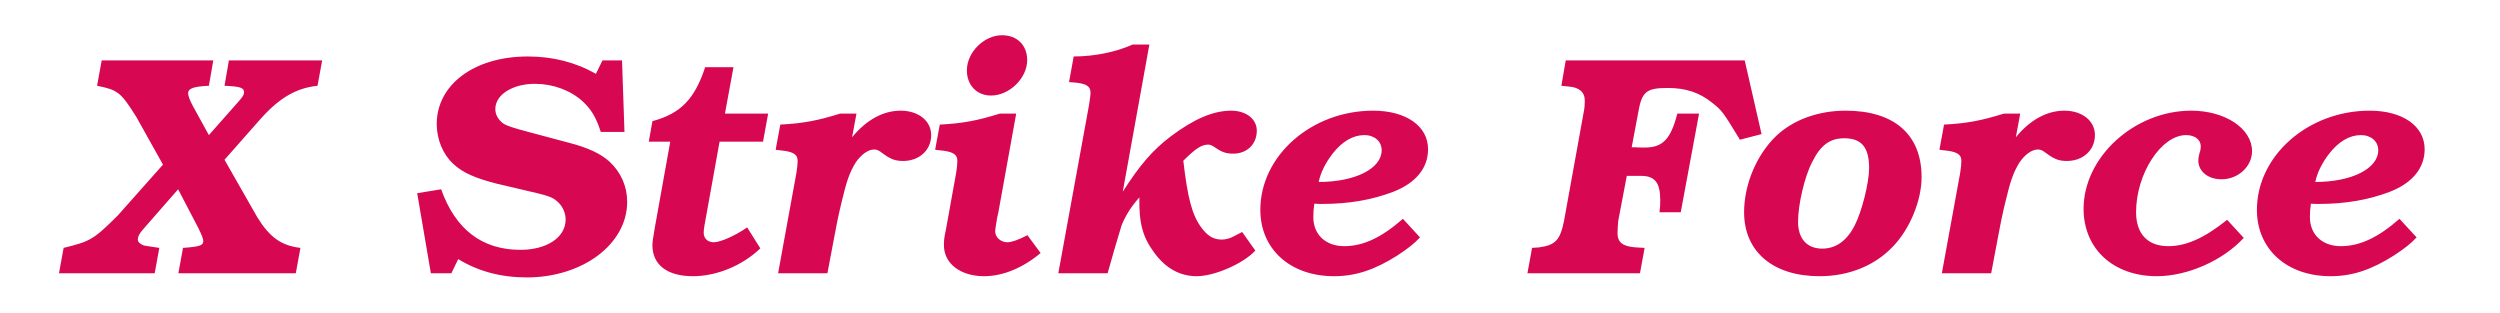
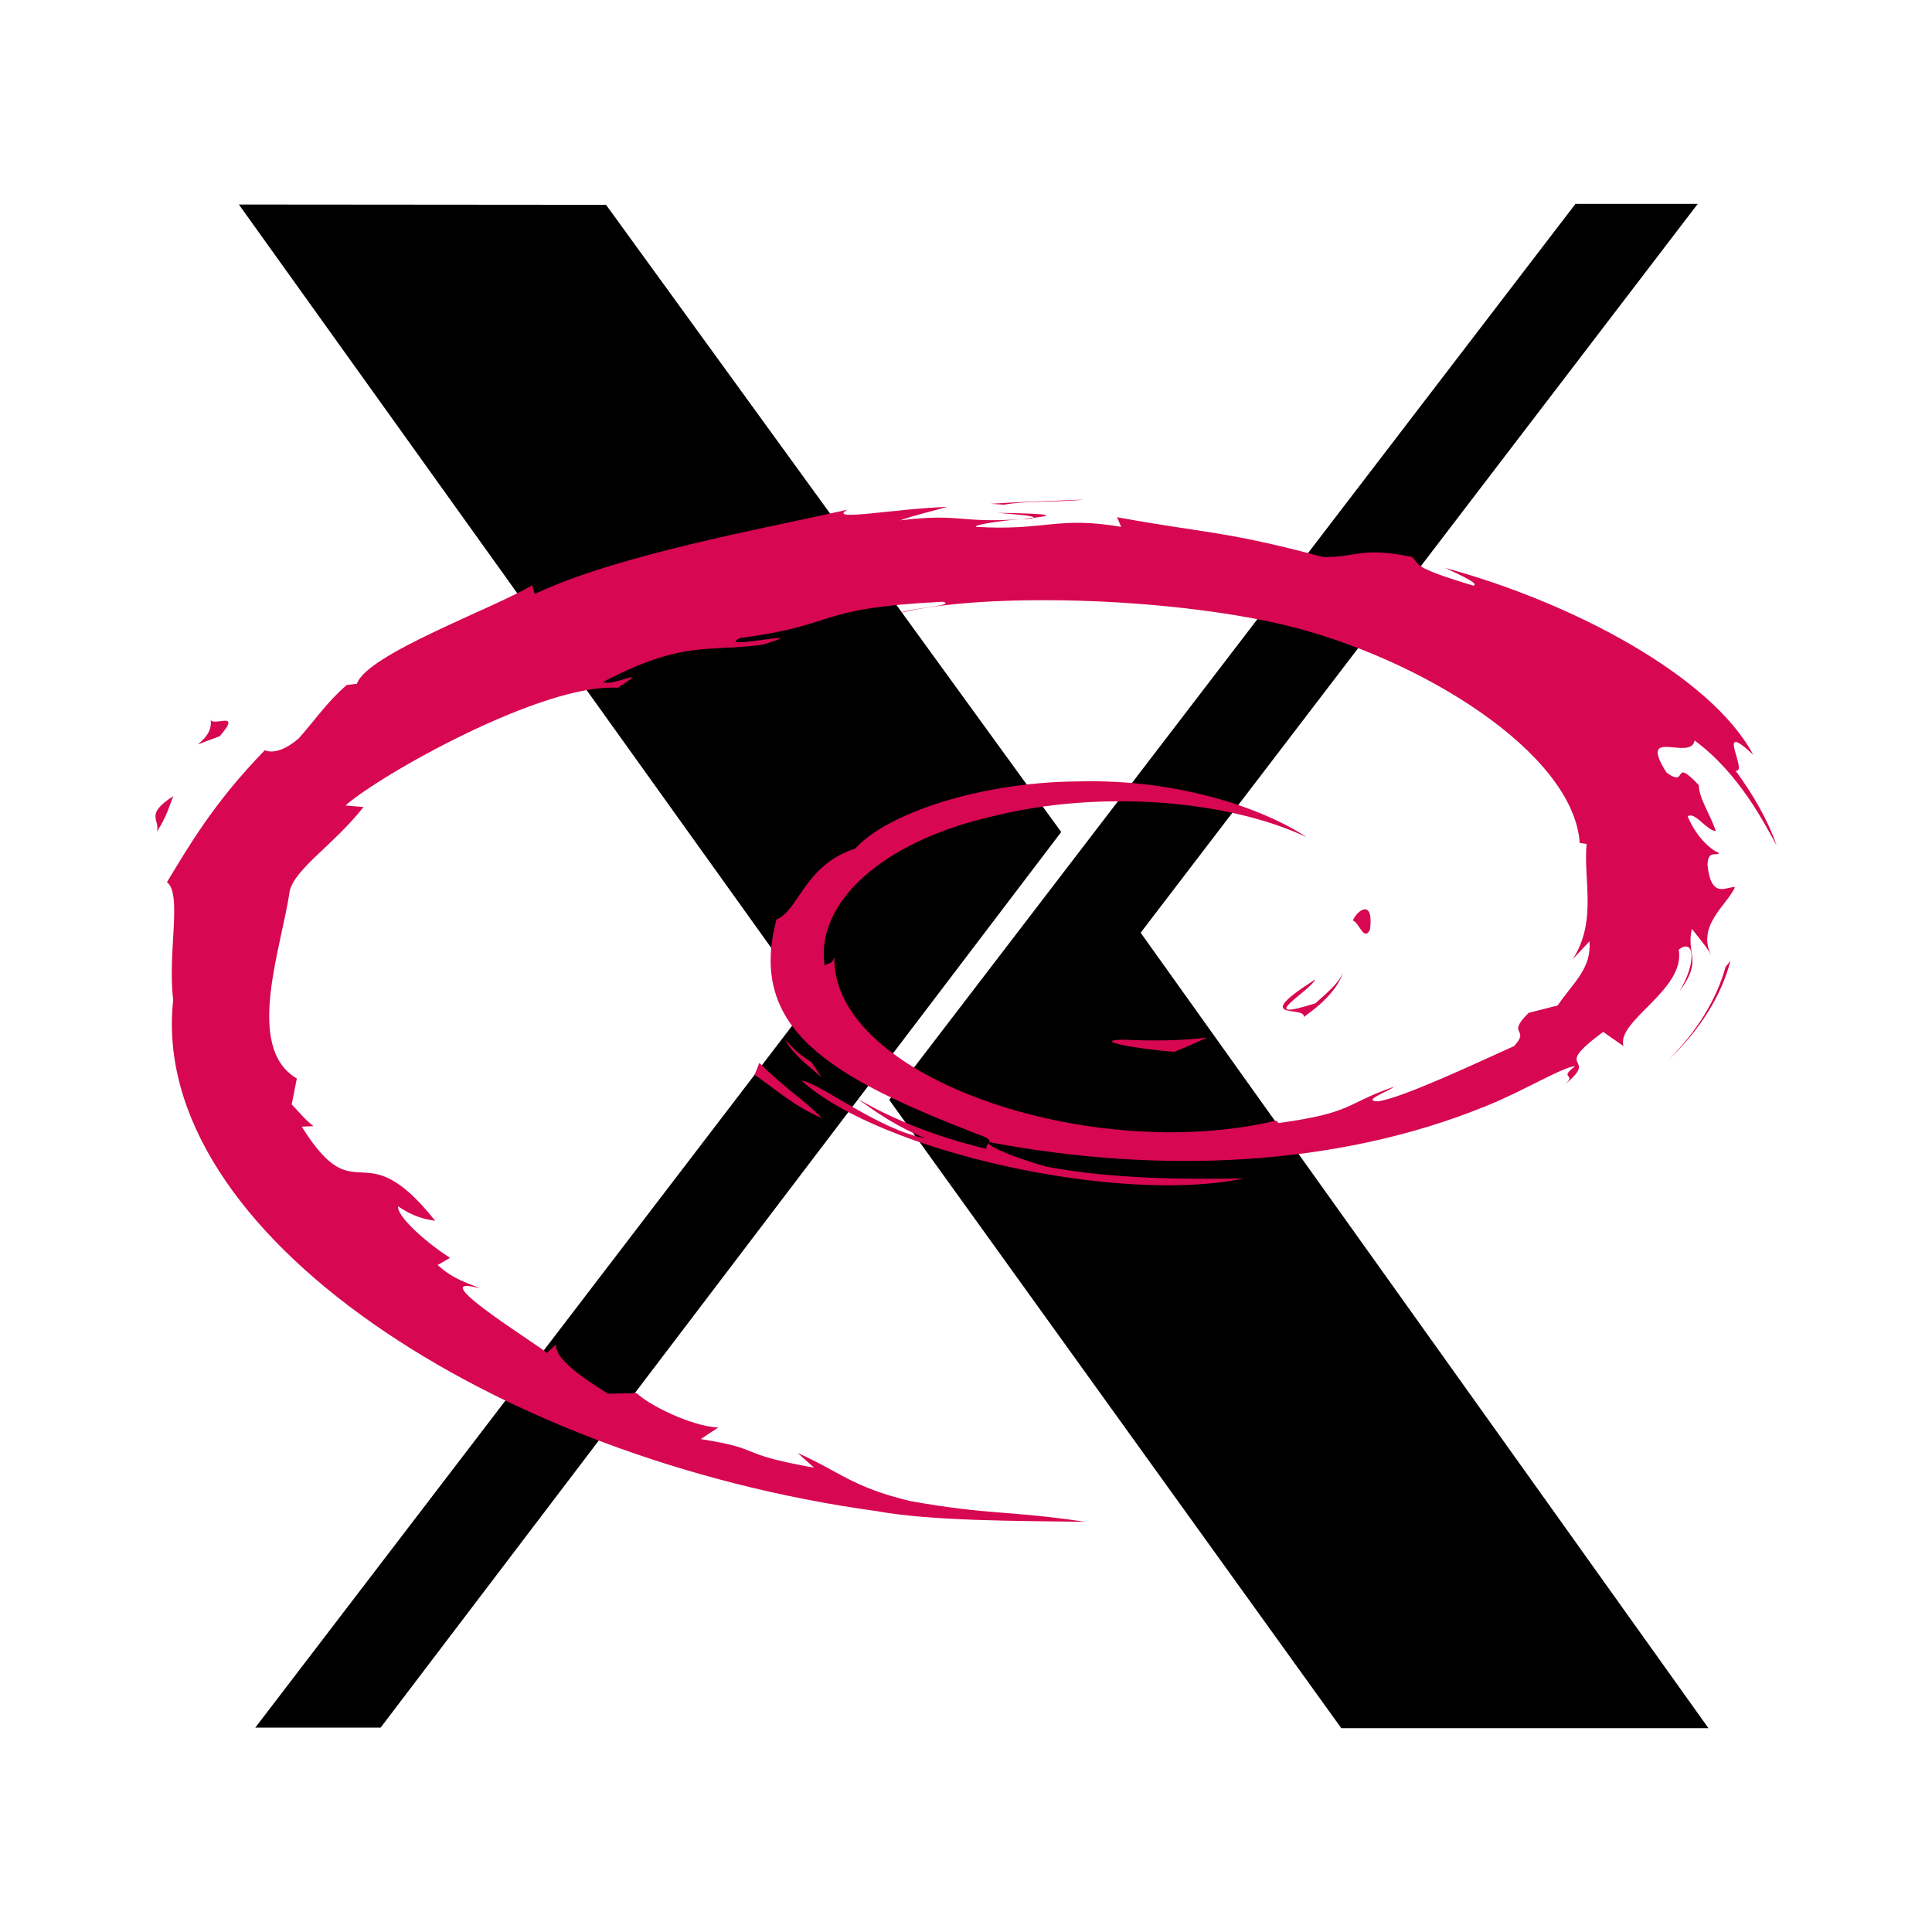
- <svg xmlns="http://www.w3.org/2000/svg" width="160" height="20" id="svg2876" version="1.1">
-   <defs id="defs2878">
-     </defs>
-   <g id="layer1" transform="translate(-222.5494,-527.8622)">
-     <text xml:space="preserve" style="font-size:20px;font-style:normal;font-weight:normal;line-height:125%;fill:#d70751;fill-opacity:1;stroke:none;font-family:Bitstream Vera Sans" x="226.464" y="545.352" id="text2816">
-       <tspan id="tspan2818" x="226.464" y="545.352" style="font-size:20px;font-style:italic;font-variant:normal;font-weight:bold;font-stretch:normal;text-align:start;line-height:125%;writing-mode:lr-tb;text-anchor:start;fill:#d70751;fill-opacity:1;font-family:URW Bookman L;-inkscape-font-specification:URW Bookman L Bold Italic">X Strike Force</tspan>
-     </text>
+ <svg xmlns="http://www.w3.org/2000/svg" xmlns:xlink="http://www.w3.org/1999/xlink" width="80" height="80" id="svg2958" version="1.1">
+   <defs id="defs2960">
+     <linearGradient xlink:href="#LO" id="linearGradient3224" gradientUnits="userSpaceOnUse" x1="319.208" y1="235.149" x2="657.653" y2="269.494" />
+     <linearGradient id="LO" gradientUnits="userSpaceOnUse" x1="319.208" y1="235.149" x2="657.653" y2="269.494">
+       <stop style="stop-color:#e54c18" offset="0" id="stop3094" />
+       <stop style="stop-color:#fec350" offset="1" id="stop3096" />
+     </linearGradient>
+     <linearGradient xlink:href="#LO" id="linearGradient3284" gradientUnits="userSpaceOnUse" x1="319.208" y1="235.149" x2="657.653" y2="269.494" />
+     <linearGradient xlink:href="#LO" id="linearGradient3291" gradientUnits="userSpaceOnUse" x1="319.208" y1="235.149" x2="657.653" y2="269.494" />
+     <linearGradient xlink:href="#LO" id="linearGradient3300" gradientUnits="userSpaceOnUse" x1="319.208" y1="235.149" x2="657.653" y2="269.494" />
+     <linearGradient xlink:href="#LO" id="linearGradient3306" gradientUnits="userSpaceOnUse" x1="319.208" y1="235.149" x2="657.653" y2="269.494" />
+     <linearGradient xlink:href="#LO" id="linearGradient3309" gradientUnits="userSpaceOnUse" x1="319.208" y1="235.149" x2="657.653" y2="269.494" gradientTransform="matrix(0.3344432,0,0,0.3344432,160.1451,391.8452)" />
+   </defs>
+   <g id="layer1" transform="translate(-288.5803,-423.0692)">
+     <rect id="rect3105" height="0" width="0.169" y="465.943" x="406.153" style="opacity:0.407;fill:#000cff" />
+     <g id="g3375" transform="matrix(0.6183587,0,0,0.6183587,129.3805,171.507)">
+       <path id="path3102" d="m 274.549,522.513 37.156,-48.58 -38.253,-53.415 24.586,0.02 30.48,42 -45.575,59.974 -8.395,0 z m 72.724,0.034 -30.27,-42.072 45.954,-60.002 8.188,0 -37.307,48.809 38.022,53.266 -24.587,0 z" />
+       <g id="Layer_1" transform="matrix(1.245952,0,0,0.631163,267.9683,440.2805)">
+         <g id="g2900">
+           <path id="path2902" d="m 51.986,57.297 c -1.797,0.025 0.34,0.926 2.686,1.287 0.648,-0.506 1.236,-1.018 1.76,-1.516 -1.461,0.358 -2.948,0.366 -4.446,0.229" style="fill:#d70751" />
+           <path id="path2904" d="m 61.631,54.893 c 1.07,-1.477 1.85,-3.094 2.125,-4.766 -0.24,1.192 -0.887,2.221 -1.496,3.307 -3.359,2.115 -0.316,-1.256 -0.002,-2.537 -3.612,4.546 -0.496,2.726 -0.627,3.996" style="fill:#d70751" />
+           <path id="path2906" d="m 65.191,45.629 c 0.217,-3.236 -0.637,-2.213 -0.924,-0.978 0.335,0.174 0.6,2.281 0.924,0.978" style="fill:#d70751" />
+           <path id="path2908" d="m 45.172,1.399 c 0.959,0.172 2.072,0.304 1.916,0.533 1.049,-0.23 1.287,-0.442 -1.916,-0.533" style="fill:#d70751" />
+           <path id="path2910" d="M 47.088,1.932 46.41,2.072 47.041,2.016 47.088,1.932" style="fill:#d70751" />
+           <path id="path2912" d="m 76.992,46.856 c 0.107,2.906 -0.85,4.316 -1.713,6.812 l -1.553,0.776 c -1.271,2.468 0.123,1.567 -0.787,3.53 -1.984,1.764 -6.021,5.52 -7.313,5.863 -0.943,-0.021 0.639,-1.113 0.846,-1.541 -2.656,1.824 -2.131,2.738 -6.193,3.846 L 60.16,65.878 C 50.142,70.591 36.226,61.251 36.409,48.507 c -0.107,0.809 -0.304,0.607 -0.526,0.934 -0.517,-6.557 3.028,-13.143 9.007,-15.832 5.848,-2.895 12.704,-1.707 16.893,2.197 -2.301,-3.014 -6.881,-6.209 -12.309,-5.91 -5.317,0.084 -10.291,3.463 -11.951,7.131 -2.724,1.715 -3.04,6.611 -4.227,7.507 -1.597,11.737 3.004,16.808 10.787,22.773 1.225,0.826 0.345,0.951 0.511,1.58 -2.586,-1.211 -4.954,-3.039 -6.901,-5.277 1.033,1.512 2.148,2.982 3.589,4.137 -2.438,-0.826 -5.695,-5.908 -6.646,-6.115 4.203,7.525 17.052,13.197 23.78,10.383 -3.113,0.115 -7.068,0.064 -10.566,-1.229 -1.469,-0.756 -3.467,-2.322 -3.11,-2.615 9.182,3.43 18.667,2.598 26.612,-3.771 2.021,-1.574 4.229,-4.252 4.867,-4.289 -0.961,1.445 0.164,0.695 -0.574,1.971 2.014,-3.248 -0.875,-1.322 2.082,-5.609 l 1.092,1.504 c -0.406,-2.696 3.348,-5.97 2.967,-10.234 0.861,-1.304 0.961,1.403 0.047,4.403 1.268,-3.328 0.334,-3.863 0.66,-6.609 0.352,0.923 0.814,1.904 1.051,2.878 -0.826,-3.216 0.848,-5.416 1.262,-7.285 -0.408,-0.181 -1.275,1.422 -1.473,-2.377 0.029,-1.65 0.459,-0.865 0.625,-1.271 -0.324,-0.186 -1.174,-1.451 -1.691,-3.877 0.375,-0.57 1.002,1.478 1.512,1.562 -0.328,-1.929 -0.893,-3.4 -0.916,-4.88 -1.49,-3.114 -0.527,0.415 -1.736,-1.337 -1.586,-4.947 1.316,-1.148 1.512,-3.396 2.404,3.483 3.775,8.881 4.404,11.117 -0.48,-2.726 -1.256,-5.367 -2.203,-7.922 0.73,0.307 -1.176,-5.609 0.949,-1.691 C 83.519,18.706 76.074,10.902 69.225,7.24 70.063,8.007 71.121,8.97 70.741,9.121 67.335,7.093 67.934,6.935 67.446,6.078 64.671,4.949 64.489,6.169 62.651,6.08 57.421,3.306 56.413,3.601 51.6,1.863 l 0.219,1.023 c -3.465,-1.154 -4.037,0.438 -7.782,0.004 -0.228,-0.178 1.2,-0.644 2.375,-0.815 -3.35,0.442 -3.193,-0.66 -6.471,0.122 0.808,-0.567 1.662,-0.942 2.524,-1.424 -2.732,0.166 -6.522,1.59 -5.352,0.295 -4.456,1.988 -12.37,4.779 -16.811,8.943 l -0.14,-0.933 c -2.035,2.443 -8.874,7.296 -9.419,10.46 l -0.544,0.127 c -1.059,1.793 -1.744,3.825 -2.584,5.67 -1.385,2.36 -2.03,0.908 -1.833,1.278 -2.724,5.523 -4.077,10.164 -5.246,13.97 0.833,1.245 0.02,7.495 0.335,12.497 -1.368,24.704 17.338,48.69 37.785,54.228 2.997,1.072 7.454,1.031 11.245,1.141 -4.473,-1.279 -5.051,-0.678 -9.408,-2.197 -3.143,-1.48 -3.832,-3.17 -6.058,-5.102 l 0.881,1.557 c -4.366,-1.545 -2.539,-1.912 -6.091,-3.037 l 0.941,-1.229 C 28.751,98.334 26.418,96.056 25.78,94.795 l -1.548,0.061 c -1.86,-2.295 -2.851,-3.949 -2.779,-5.23 l -0.5,0.891 c -0.567,-0.973 -6.843,-8.607 -3.587,-6.83 -0.605,-0.553 -1.409,-0.9 -2.281,-2.484 l 0.663,-0.758 c -1.567,-2.016 -2.884,-4.6 -2.784,-5.461 0.836,1.129 1.416,1.34 1.99,1.533 -3.957,-9.818 -4.179,-0.541 -7.176,-9.994 L 8.412,66.472 C 7.926,65.74 7.631,64.945 7.24,64.165 l 0.276,-2.75 C 4.667,58.121 6.719,47.409 7.13,41.534 7.415,39.145 9.508,36.602 11.1,32.614 l -0.97,-0.167 c 1.854,-3.234 10.586,-12.988 14.63,-12.486 1.959,-2.461 -0.389,-0.009 -0.772,-0.629 4.303,-4.453 5.656,-3.146 8.56,-3.947 3.132,-1.859 -2.688,0.725 -1.203,-0.709 5.414,-1.383 3.837,-3.144 10.9,-3.846 0.745,0.424 -1.729,0.655 -2.35,1.205 4.511,-2.207 14.275,-1.705 20.617,1.225 7.359,3.439 15.627,13.605 15.953,23.17 l 0.371,0.1 c -0.188,3.802 0.582,8.199 -0.752,12.238 l 0.908,-1.912" style="fill:#d70751" />
+           <path id="path2914" d="m 32.372,59.764 -0.252,1.26 c 1.181,1.604 2.118,3.342 3.626,4.596 -1.085,-2.118 -1.891,-2.993 -3.374,-5.856" style="fill:#d70751" />
+           <path id="path2916" d="m 35.164,59.654 c -0.625,-0.691 -0.995,-1.523 -1.409,-2.352 0.396,1.457 1.207,2.709 1.962,3.982 l -0.553,-1.63" style="fill:#d70751" />
+           <path id="path2918" d="m 84.568,48.916 -0.264,0.662 c -0.484,3.438 -1.529,6.84 -3.131,9.994 1.77,-3.328 2.915,-6.968 3.395,-10.656" style="fill:#d70751" />
+           <path id="path2920" d="M 45.527,0.537 C 46.742,0.092 48.514,0.293 49.803,0 48.123,0.141 46.451,0.225 44.8,0.438 l 0.727,0.099" style="fill:#d70751" />
+           <path id="path2922" d="m 2.872,23.219 c 0.28,2.592 -1.95,3.598 0.494,1.889 1.31,-2.951 -0.512,-0.815 -0.494,-1.889" style="fill:#d70751" />
+           <path id="path2924" d="M 0,35.215 C 0.563,33.487 0.665,32.449 0.88,31.449 -0.676,33.438 0.164,33.862 0,35.215" style="fill:#d70751" />
+         </g>
+       </g>
+     </g>
  </g>
</svg>
